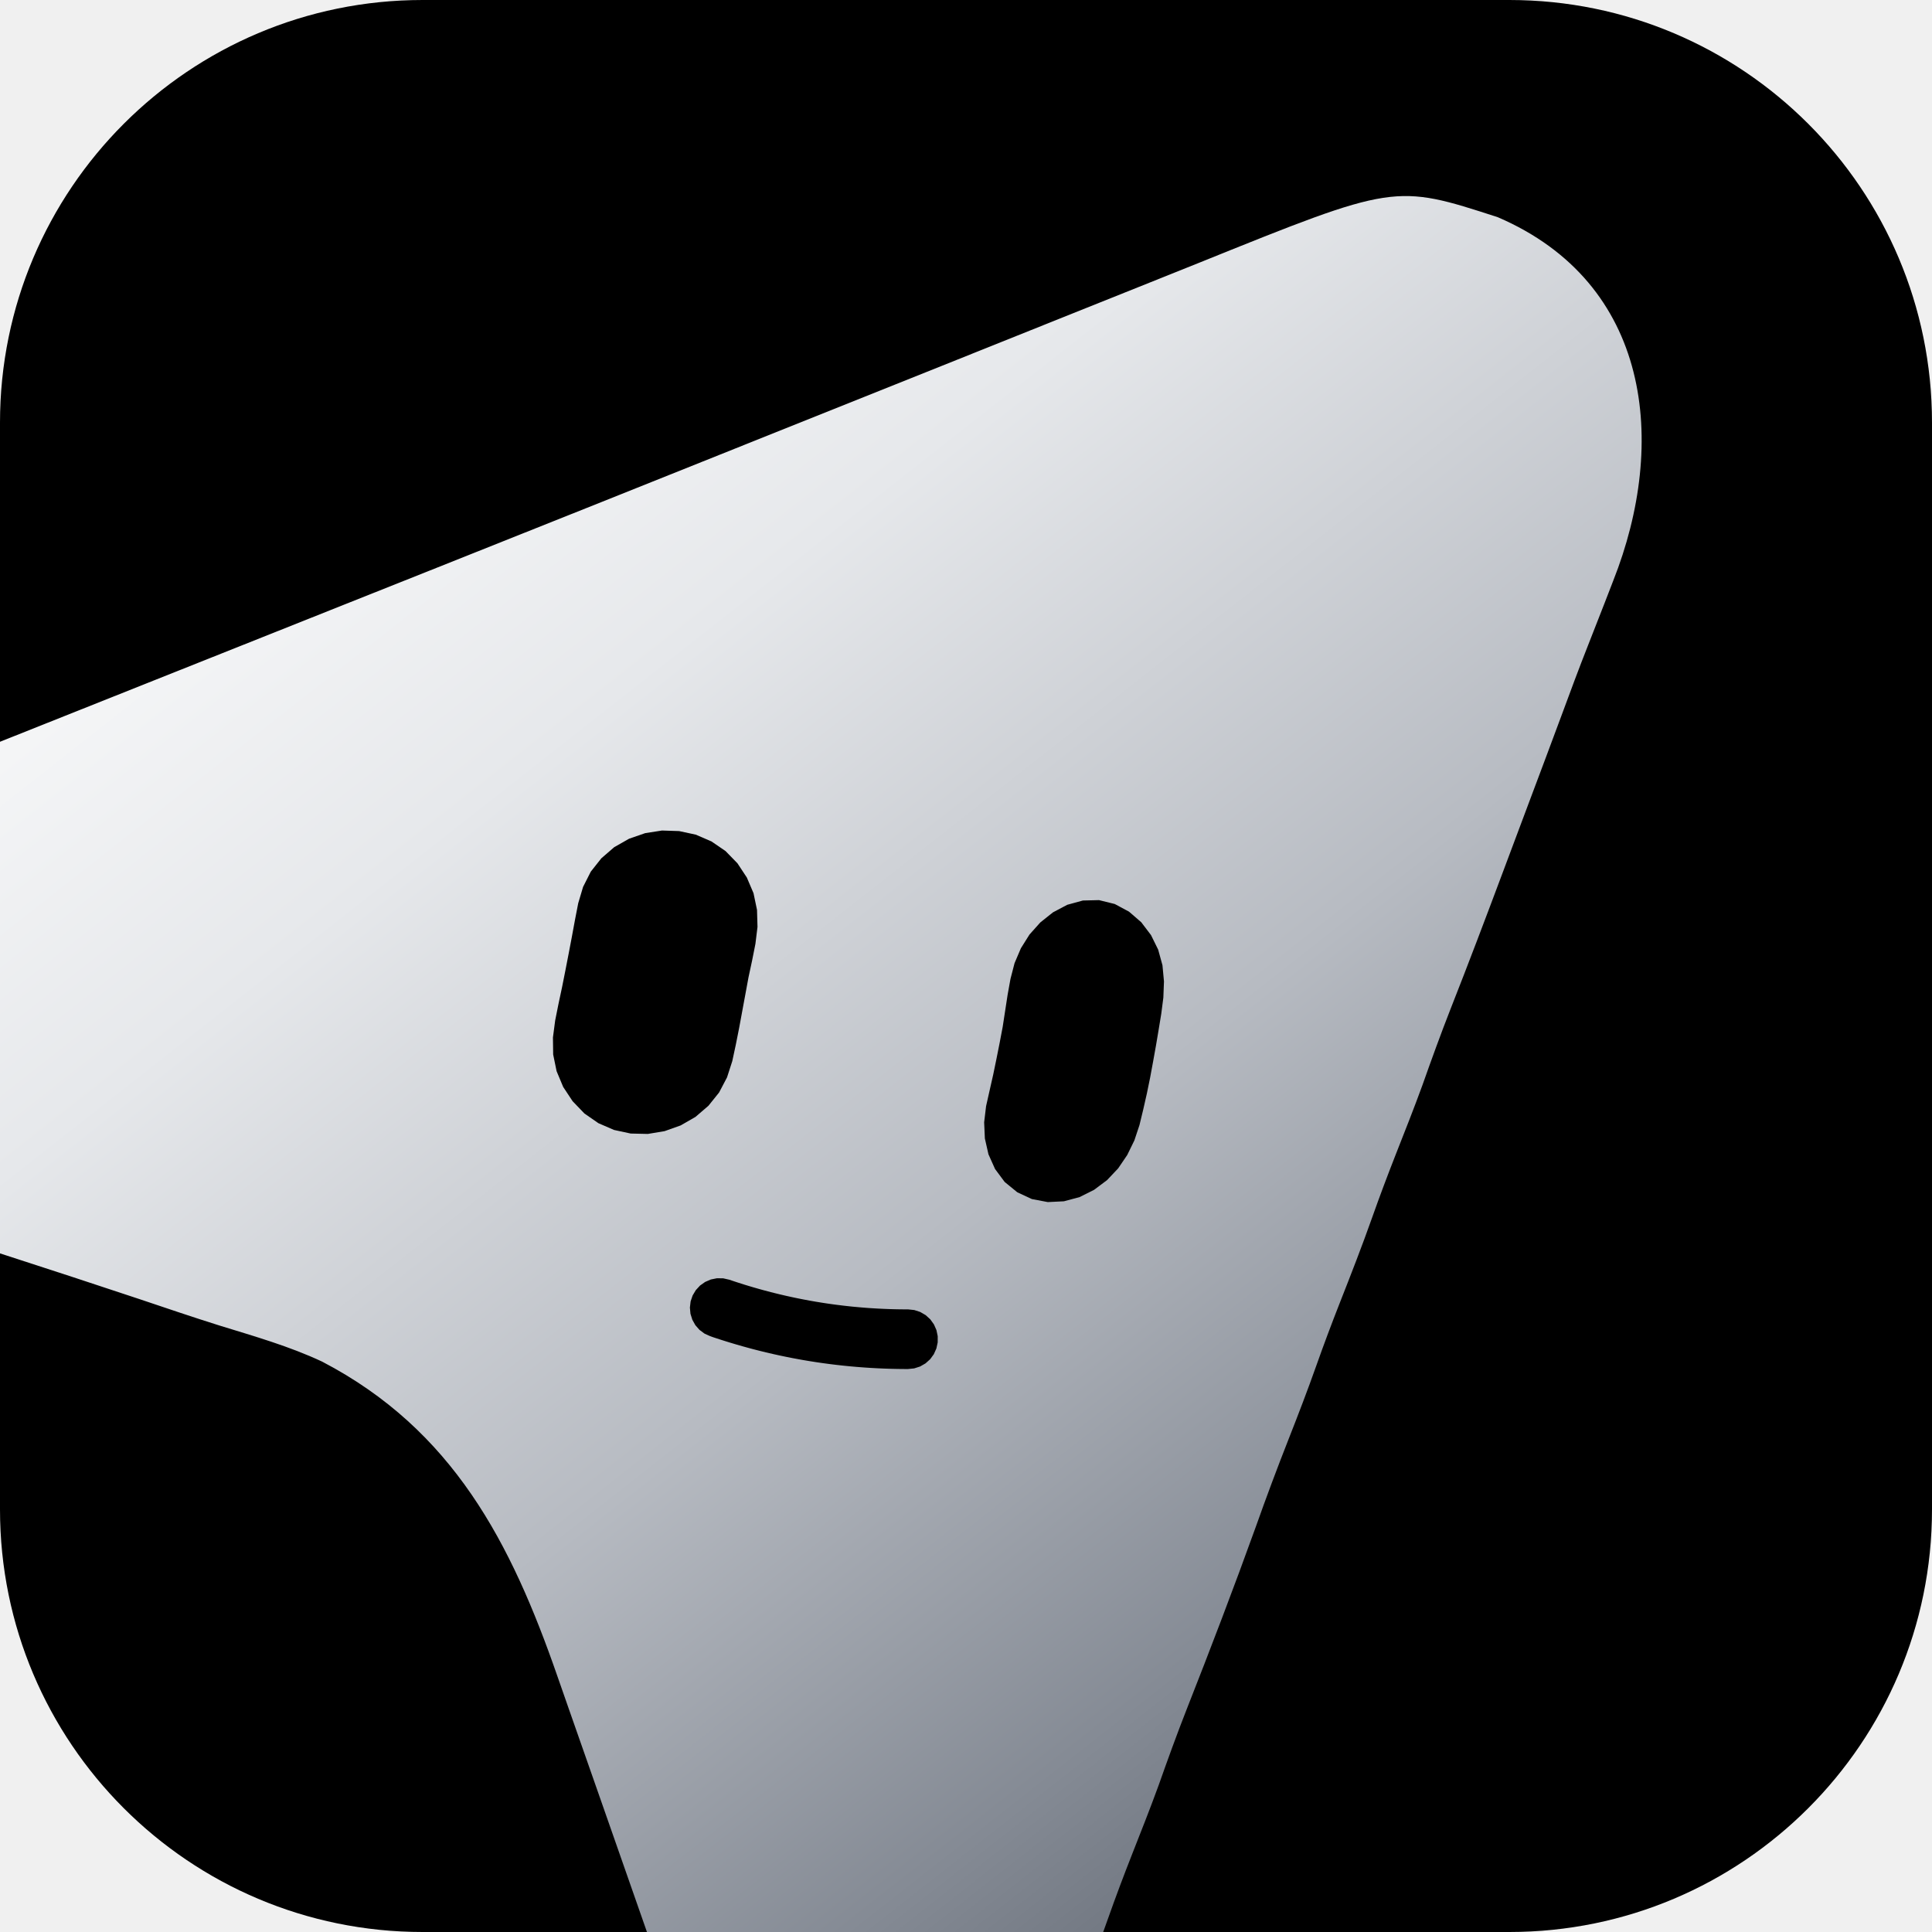
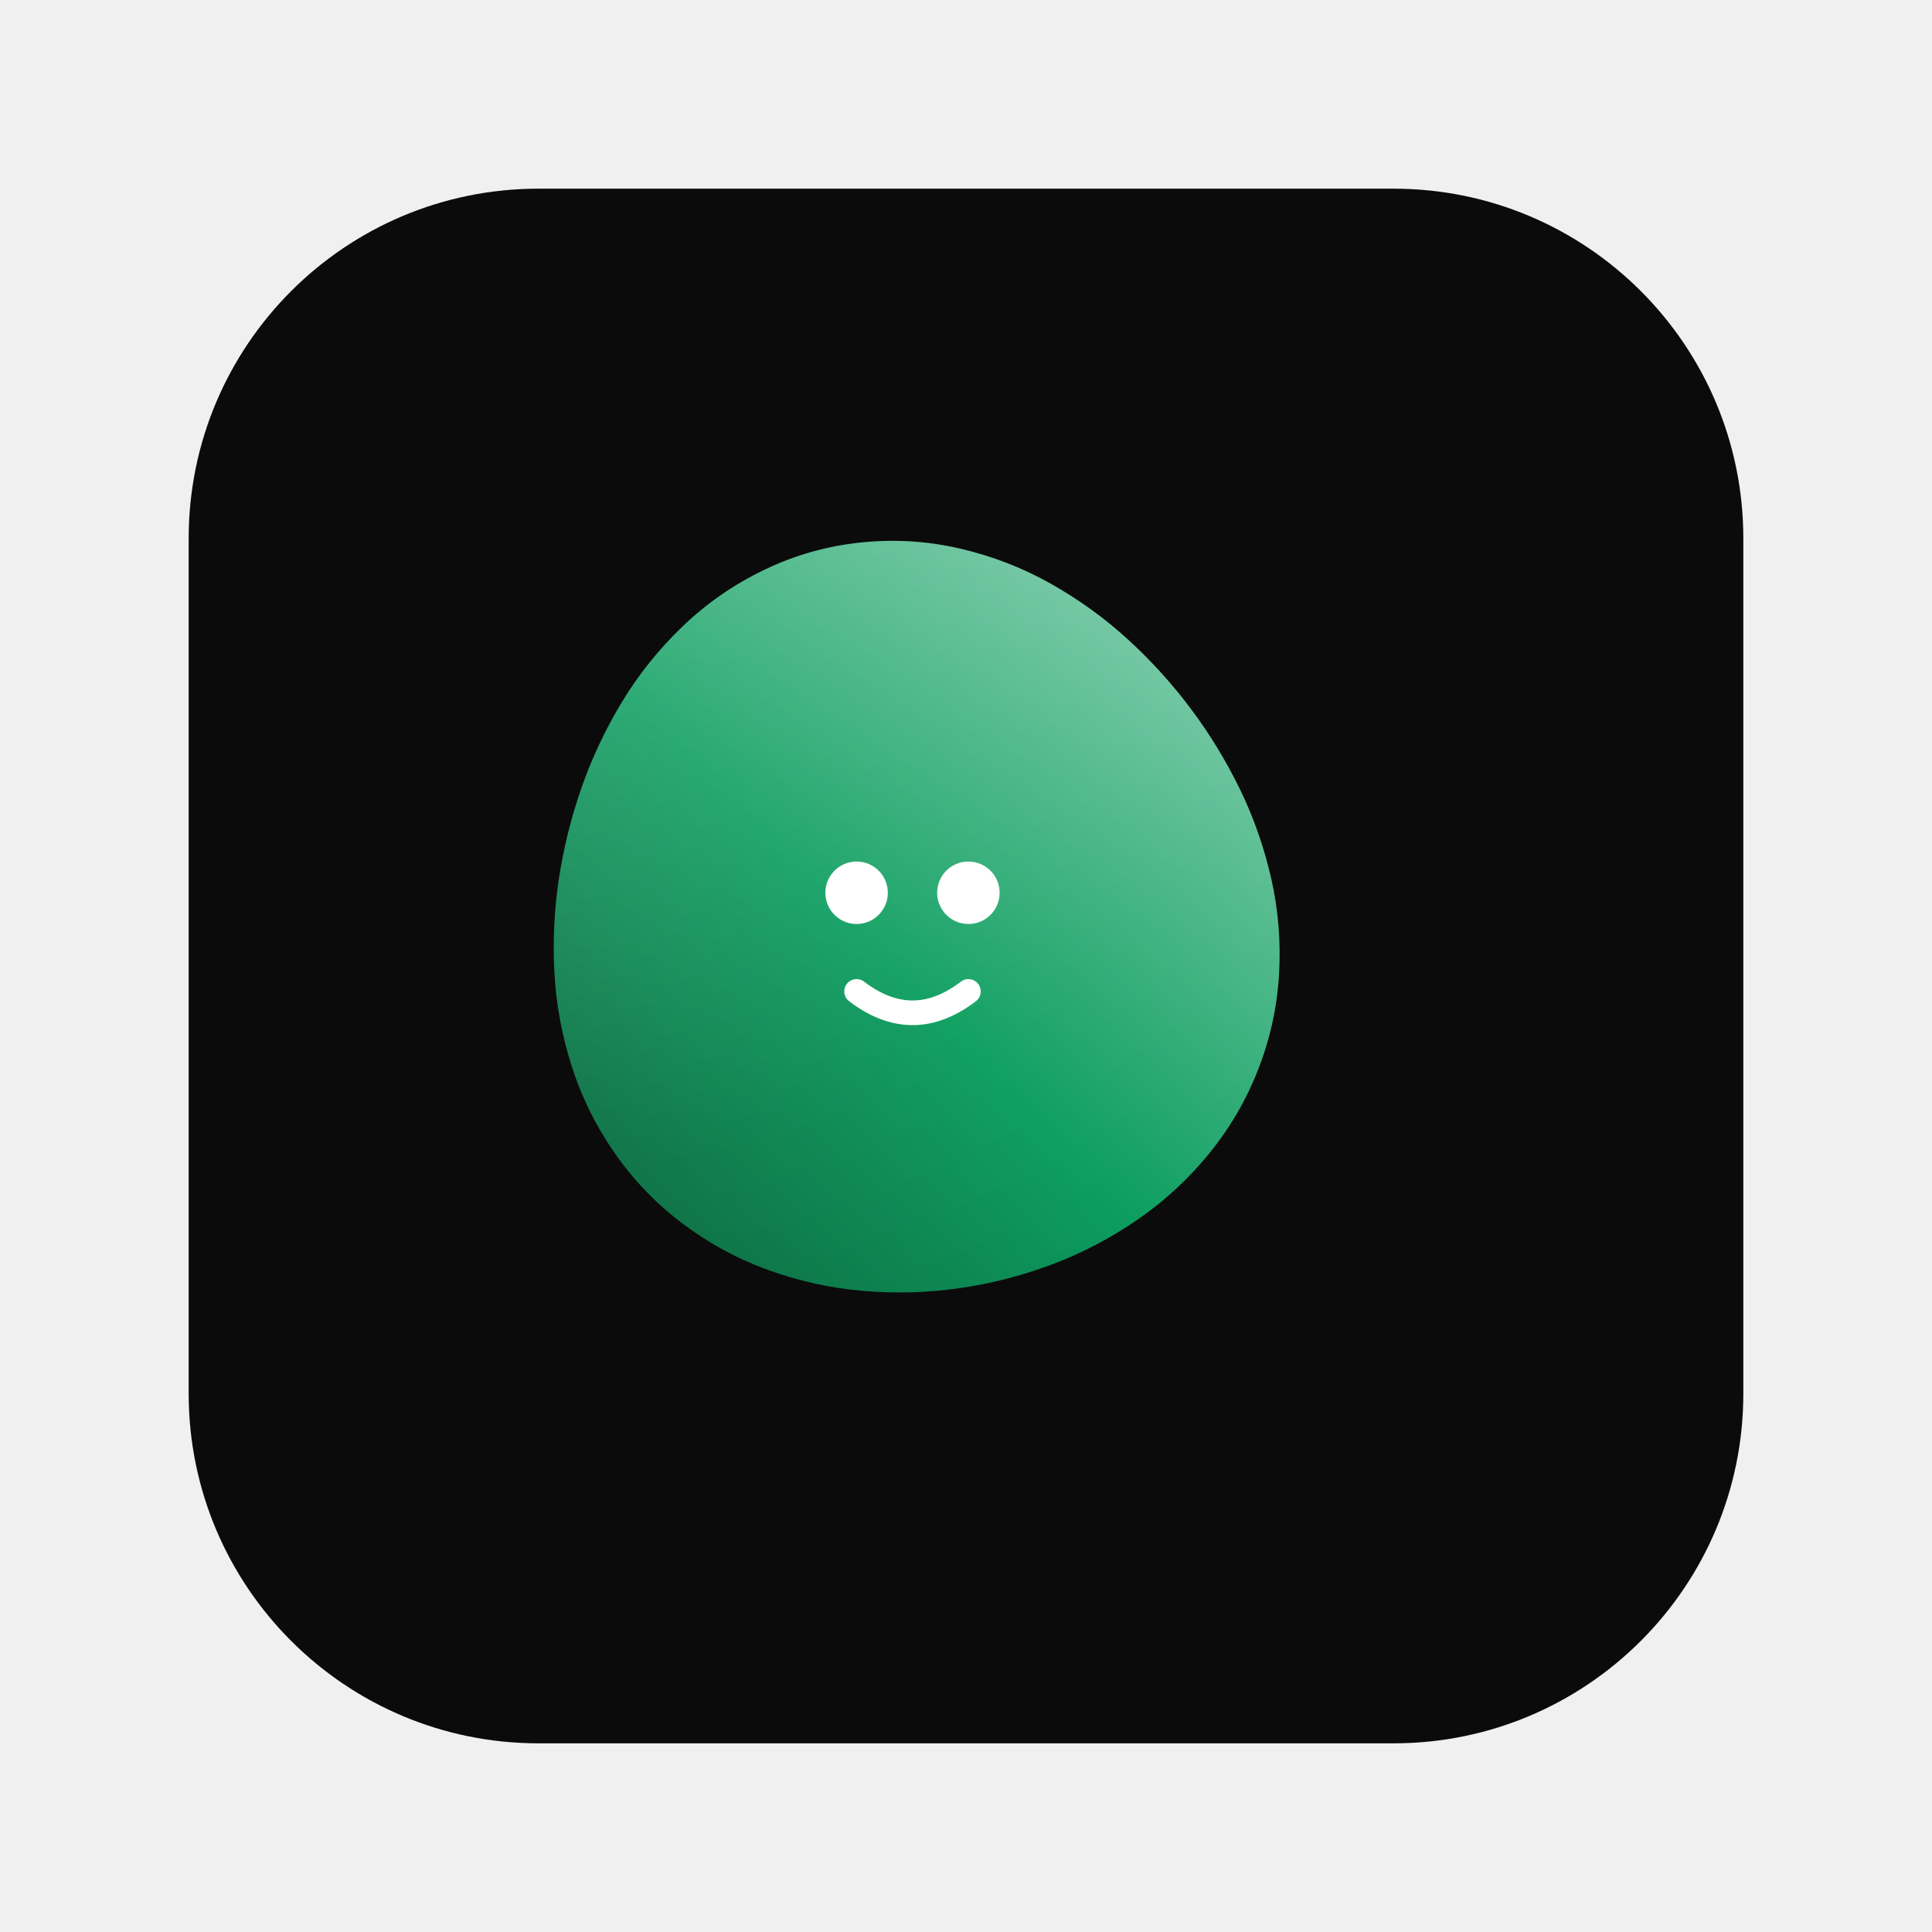
<svg xmlns="http://www.w3.org/2000/svg" viewBox="0 0 1024 1024" role="img" aria-labelledby="title desc">
  <defs>
    <clipPath id="tile">
-       <rect width="1024" height="1024" rx="224" />
+       <rect width="1024" height="1024" rx="230.4" />
    </clipPath>
-     <linearGradient id="mascot-grey" x1="18%" y1="10%" x2="84%" y2="94%">
-       <stop offset="0" stop-color="#FFFFFF" />
-       <stop offset="0.28" stop-color="#E6E8EB" />
-       <stop offset="0.58" stop-color="#B7BBC2" />
-       <stop offset="0.82" stop-color="#848A94" />
-       <stop offset="1" stop-color="#5B616B" />
-     </linearGradient>
  </defs>
-   <g clip-path="url(#tile)">
-     <rect width="1024" height="1024" fill="#000000" />
-     <path fill="url(#mascot-grey)" fill-rule="evenodd" d="M 855.02 307.86 C 853.52 311.72 852.03 315.58 850.54 319.44 C 847.65 326.93 844.71 334.40 841.76 341.87 C 836.84 354.31 832.20 366.84 827.57 379.39 C 821.95 394.57 816.25 409.71 810.56 424.86 C 805.83 437.46 801.11 450.05 796.40 462.65 C 787.38 486.76 778.27 510.81 768.83 534.76 C 763.60 548.10 758.73 561.55 753.95 575.06 C 749.45 587.42 744.60 599.64 739.78 611.88 C 735.43 622.96 731.25 634.06 727.28 645.28 C 721.93 660.40 716.12 675.31 710.24 690.23 C 705.89 701.30 701.71 712.41 697.74 723.63 C 693.08 736.80 688.09 749.80 682.97 762.80 C 676.91 778.19 671.13 793.65 665.60 809.25 C 653.91 841.70 641.59 873.92 628.95 906.00 C 623.71 919.35 618.85 932.79 614.07 946.31 C 609.57 958.67 604.72 970.89 599.90 983.13 C 595.55 994.20 591.37 1005.31 587.40 1016.53 C 553.14 1112.62 553.14 1112.62 516.31 1130.67 C 484.93 1144.17 457.26 1148.81 424.19 1137.67 C 400.29 1127.05 375.46 1112.10 364.88 1086.92 C 364.25 1085.10 363.61 1083.28 362.96 1081.41 C 362.22 1079.31 361.48 1077.21 360.72 1075.05 C 359.54 1071.62 359.54 1071.62 358.33 1068.13 C 357.48 1065.70 356.63 1063.28 355.75 1060.79 C 353.91 1055.53 352.07 1050.26 350.24 1045.00 C 347.33 1036.64 344.40 1028.28 341.47 1019.93 C 333.12 996.17 324.81 972.41 316.52 948.64 C 311.44 934.09 306.34 919.55 301.23 905.02 C 299.29 899.50 297.37 893.99 295.45 888.47 C 270.91 817.76 240.19 757.92 170.76 721.70 C 153.30 713.50 134.62 708.21 116.24 702.53 C 101.98 698.05 87.84 693.23 73.67 688.47 C 50.38 680.71 27.06 673.07 3.70 665.52 C -1.79 663.74 -7.29 661.95 -12.78 660.17 C -23.39 656.72 -34.01 653.33 -44.64 649.96 C -82.46 637.86 -119.55 625.93 -140.31 589.31 C -154.81 554.43 -162.14 524.71 -148.01 488.11 C -134.11 458.09 -112.06 437.84 -81.52 425.66 C -78.53 424.47 -75.54 423.27 -72.47 422.04 C -69.20 420.74 -65.93 419.44 -62.56 418.10 C -59.04 416.70 -55.53 415.30 -52.02 413.89 C -42.38 410.04 -32.74 406.21 -23.10 402.37 C -12.74 398.25 -2.38 394.11 7.98 389.97 C 32.87 380.04 57.78 370.12 82.69 360.20 C 94.40 355.54 106.10 350.87 117.81 346.21 C 121.30 344.82 121.30 344.82 124.87 343.40 C 129.59 341.52 134.31 339.63 139.04 337.75 C 150.99 332.99 162.93 328.23 174.88 323.47 C 177.26 322.52 179.65 321.57 182.10 320.59 C 196.72 314.77 211.34 308.95 225.96 303.13 C 287.71 278.54 349.42 253.88 411.11 229.15 C 439.23 217.88 467.36 206.64 495.49 195.39 C 518.02 186.39 540.53 177.37 563.04 168.32 C 578.42 162.13 593.81 155.98 609.20 149.84 C 618.02 146.33 626.84 142.80 635.64 139.24 C 739.26 97.41 739.26 97.41 793.85 115.12 C 875.04 150.01 884.06 234.58 855.02 307.86 Z M 350.90 440.19 L 359.96 440.49 L 368.77 442.38 L 377.08 445.97 L 384.54 451.07 L 390.86 457.56 L 395.84 465.11 L 399.38 473.41 L 401.23 482.26 L 401.49 491.28 L 400.39 500.26 L 398.62 509.16 L 396.72 518.01 L 395.08 526.90 L 393.43 535.80 L 391.79 544.69 L 390.02 553.59 L 388.12 562.44 L 385.34 571.04 L 381.13 579.05 L 375.48 586.09 L 368.61 591.99 L 360.77 596.50 L 352.25 599.53 L 343.36 601.01 L 334.29 600.80 L 325.44 598.90 L 317.18 595.32 L 309.76 590.18 L 303.48 583.64 L 298.50 576.10 L 295.01 567.75 L 293.19 558.90 L 293.07 549.88 L 294.25 540.90 L 296.02 532.05 L 297.91 523.19 L 299.68 514.30 L 301.41 505.40 L 303.10 496.51 L 304.74 487.62 L 306.47 478.72 L 309.04 470.08 L 313.13 461.99 L 318.74 454.90 L 325.57 449.00 L 333.45 444.53 L 341.97 441.58 Z M 582.49 477.08 L 590.84 479.14 L 598.39 483.19 L 604.88 488.80 L 610.06 495.62 L 613.86 503.34 L 616.13 511.60 L 616.93 520.16 L 616.60 528.76 L 615.50 537.27 L 614.11 545.75 L 612.68 554.22 L 611.16 562.69 L 609.60 571.12 L 607.87 579.55 L 605.97 587.94 L 603.95 596.29 L 601.25 604.42 L 597.46 612.18 L 592.65 619.26 L 586.75 625.50 L 579.88 630.64 L 572.21 634.48 L 563.90 636.71 L 555.35 637.13 L 546.92 635.53 L 539.16 631.91 L 532.50 626.47 L 527.40 619.60 L 523.90 611.80 L 522.00 603.41 L 521.62 594.85 L 522.64 586.30 L 524.53 577.91 L 526.43 569.52 L 528.16 561.13 L 529.84 552.70 L 531.45 544.23 L 532.75 535.75 L 534.06 527.24 L 535.58 518.81 L 537.73 510.50 L 541.10 502.58 L 545.65 495.33 L 551.38 488.92 L 558.09 483.57 L 565.67 479.56 L 573.94 477.29 Z M 376.40 708.21 L 378.08 708.79 L 379.81 709.36 L 381.54 709.92 L 383.28 710.48 L 385.01 711.02 L 386.75 711.56 L 388.49 712.08 L 390.23 712.60 L 391.97 713.10 L 393.72 713.60 L 395.46 714.08 L 397.21 714.56 L 398.96 715.03 L 400.71 715.48 L 402.47 715.93 L 404.22 716.36 L 405.98 716.79 L 407.74 717.20 L 409.50 717.61 L 411.26 718.00 L 413.02 718.39 L 414.79 718.76 L 416.56 719.13 L 418.33 719.48 L 420.10 719.83 L 421.87 720.16 L 423.65 720.49 L 425.42 720.81 L 427.20 721.11 L 428.98 721.41 L 430.76 721.69 L 432.54 721.97 L 434.33 722.23 L 436.11 722.49 L 437.90 722.73 L 439.69 722.97 L 441.48 723.19 L 443.28 723.41 L 445.07 723.61 L 446.87 723.81 L 448.66 723.99 L 450.46 724.17 L 452.26 724.33 L 454.07 724.49 L 455.87 724.63 L 457.68 724.77 L 459.48 724.89 L 461.29 725.01 L 463.10 725.11 L 464.91 725.21 L 466.73 725.29 L 468.54 725.37 L 470.36 725.43 L 472.17 725.49 L 473.99 725.53 L 475.81 725.57 L 477.63 725.59 L 479.46 725.61 L 481.24 725.61 L 481.24 725.61 L 484.53 725.28 L 487.67 724.27 L 490.54 722.62 L 493.00 720.42 L 494.95 717.75 L 496.30 714.73 L 497.00 711.50 L 497.01 708.20 L 496.33 704.96 L 494.99 701.94 L 493.06 699.26 L 490.61 697.04 L 487.75 695.38 L 484.61 694.35 L 481.33 694.00 L 481.33 694.00 L 479.63 694.00 L 477.98 693.98 L 476.33 693.96 L 474.69 693.93 L 473.04 693.89 L 471.40 693.84 L 469.76 693.78 L 468.12 693.71 L 466.48 693.63 L 464.84 693.55 L 463.21 693.45 L 461.58 693.35 L 459.95 693.24 L 458.32 693.11 L 456.69 692.98 L 455.06 692.84 L 453.44 692.69 L 451.82 692.54 L 450.19 692.37 L 448.57 692.19 L 446.96 692.01 L 445.34 691.81 L 443.72 691.61 L 442.11 691.40 L 440.50 691.18 L 438.89 690.95 L 437.28 690.71 L 435.67 690.46 L 434.07 690.20 L 432.46 689.94 L 430.86 689.66 L 429.26 689.38 L 427.66 689.08 L 426.06 688.78 L 424.47 688.47 L 422.87 688.15 L 421.28 687.82 L 419.68 687.48 L 418.09 687.13 L 416.50 686.78 L 414.92 686.41 L 413.33 686.04 L 411.75 685.65 L 410.16 685.26 L 408.58 684.86 L 407.00 684.45 L 405.42 684.03 L 403.84 683.60 L 402.26 683.16 L 400.69 682.71 L 399.11 682.26 L 397.54 681.79 L 395.97 681.32 L 394.40 680.84 L 392.83 680.34 L 391.26 679.84 L 389.70 679.33 L 388.13 678.81 L 386.53 678.27 L 386.53 678.27 L 383.31 677.54 L 380.00 677.50 L 376.76 678.15 L 373.73 679.46 L 371.03 681.37 L 368.79 683.80 L 367.10 686.64 L 366.04 689.77 L 365.66 693.05 L 365.96 696.34 L 366.95 699.49 L 368.56 702.38 L 370.74 704.86 L 373.39 706.83 L 376.40 708.21 Z" />
+   <g transform="translate(100 100) scale(0.8046875)">
+     <g clip-path="url(#tile)">
+       <rect width="1024" height="1024" fill="#0B0B0C" />
+       <g transform="translate(512 512) scale(2.166001) translate(-129.2705 -129.2705)">
+         <defs>
+           <linearGradient id="mascotR0-grad" x1="1" y1="0" x2="0" y2="1">
+             <stop offset="0%" stop-color="#8cd1b3" />
+             <stop offset="55%" stop-color="#009957" />
+             <stop offset="100%" stop-color="#005932" />
+           </linearGradient>
+           <radialGradient id="mascotR0-sheen" cx="0.34" cy="0.20" r="0.78">
+             <stop offset="0%" stop-color="#ffffff" stop-opacity="0.30" />
+             <stop offset="55%" stop-color="#ffffff" stop-opacity="0.07" />
+             <stop offset="100%" stop-color="#ffffff" stop-opacity="0" />
+           </radialGradient>
+           <clipPath id="mascotR0-clip" transform="translate(-0.6603 3.74) scale(1.13109)">
+             <path d="M199.033 113.167C198.53 121.945 196.667 130.471 193.443 138.746C190.22 147.02 185.801 154.593 180.188 161.463C174.574 168.333 168.148 174.255 160.909 179.229C153.67 184.203 145.988 188.213 137.864 191.258C129.739 194.304 121.397 196.43 112.838 197.636C104.279 198.842 95.66 199.067 86.981 198.31C78.302 197.553 69.821 195.668 61.538 192.655C53.256 189.643 45.582 185.46 38.517 180.108C31.452 174.756 25.403 168.456 20.37 161.207C15.337 153.957 11.502 146.191 8.865 137.906C6.228 129.622 4.68 121.233 4.221 112.74C3.761 104.247 4.16 95.86 5.418 87.581C6.675 79.302 8.686 71.18 11.449 63.215C14.213 55.251 17.829 47.557 22.297 40.134C26.765 32.711 32.214 25.905 38.644 19.717C45.075 13.529 52.379 8.461 60.559 4.513C68.738 0.565 77.356 -1.891 86.414 -2.854C95.471 -3.817 104.386 -3.285 113.159 -1.26C121.932 0.766 130.136 3.939 137.772 8.259C145.408 12.579 152.353 17.617 158.61 23.373C164.866 29.128 170.491 35.354 175.485 42.05C180.479 48.746 184.821 55.878 188.51 63.447C192.199 71.017 195.001 79.001 196.916 87.401C198.831 95.8 199.537 104.389 199.033 113.167Z" />
+           </clipPath>
+         </defs>
+         <g>
+           <g />
+           <g>
+             <g>
+               <g transform="translate(-0.6603 3.74) scale(1.13109)">
+                 <path fill="url(#mascotR0-grad)" d="M199.033 113.167C198.53 121.945 196.667 130.471 193.443 138.746C190.22 147.02 185.801 154.593 180.188 161.463C174.574 168.333 168.148 174.255 160.909 179.229C153.67 184.203 145.988 188.213 137.864 191.258C129.739 194.304 121.397 196.43 112.838 197.636C104.279 198.842 95.66 199.067 86.981 198.31C78.302 197.553 69.821 195.668 61.538 192.655C53.256 189.643 45.582 185.46 38.517 180.108C31.452 174.756 25.403 168.456 20.37 161.207C15.337 153.957 11.502 146.191 8.865 137.906C6.228 129.622 4.68 121.233 4.221 112.74C3.761 104.247 4.16 95.86 5.418 87.581C6.675 79.302 8.686 71.18 11.449 63.215C14.213 55.251 17.829 47.557 22.297 40.134C26.765 32.711 32.214 25.905 38.644 19.717C45.075 13.529 52.379 8.461 60.559 4.513C68.738 0.565 77.356 -1.891 86.414 -2.854C95.471 -3.817 104.386 -3.285 113.159 -1.26C121.932 0.766 130.136 3.939 137.772 8.259C145.408 12.579 152.353 17.617 158.61 23.373C164.866 29.128 170.491 35.354 175.485 42.05C180.479 48.746 184.821 55.878 188.51 63.447C192.199 71.017 195.001 79.001 196.916 87.401C198.831 95.8 199.537 104.389 199.033 113.167Z" />
+               </g>
+               <g clip-path="url(#mascotR0-clip)">
+                 <rect x="-240" y="-240" width="680" height="680" fill="url(#mascotR0-sheen)" aria-hidden="true" />
+                 <g transform="translate(111.24 117.49) scale(1) translate(-120 -122.5)">
+                   <path fill="#ffffff" />
+                   <path fill="#ffffff" />
+                   <path fill="none" stroke="#ffffff" stroke-width="7.5" stroke-linecap="round" />
+                 </g>
+               </g>
+             </g>
+             <g style="opacity:0" />
+           </g>
+           <g />
+         </g>
+         <g fill="#ffffff">
+           <circle cx="96" cy="107" r="9.5" />
+           <circle cx="130" cy="107" r="9.5" />
+           <path d="M96 137 Q113 150 130 137" fill="none" stroke="#ffffff" stroke-width="7.5" stroke-linecap="round" />
+         </g>
+       </g>
+     </g>
  </g>
</svg>
